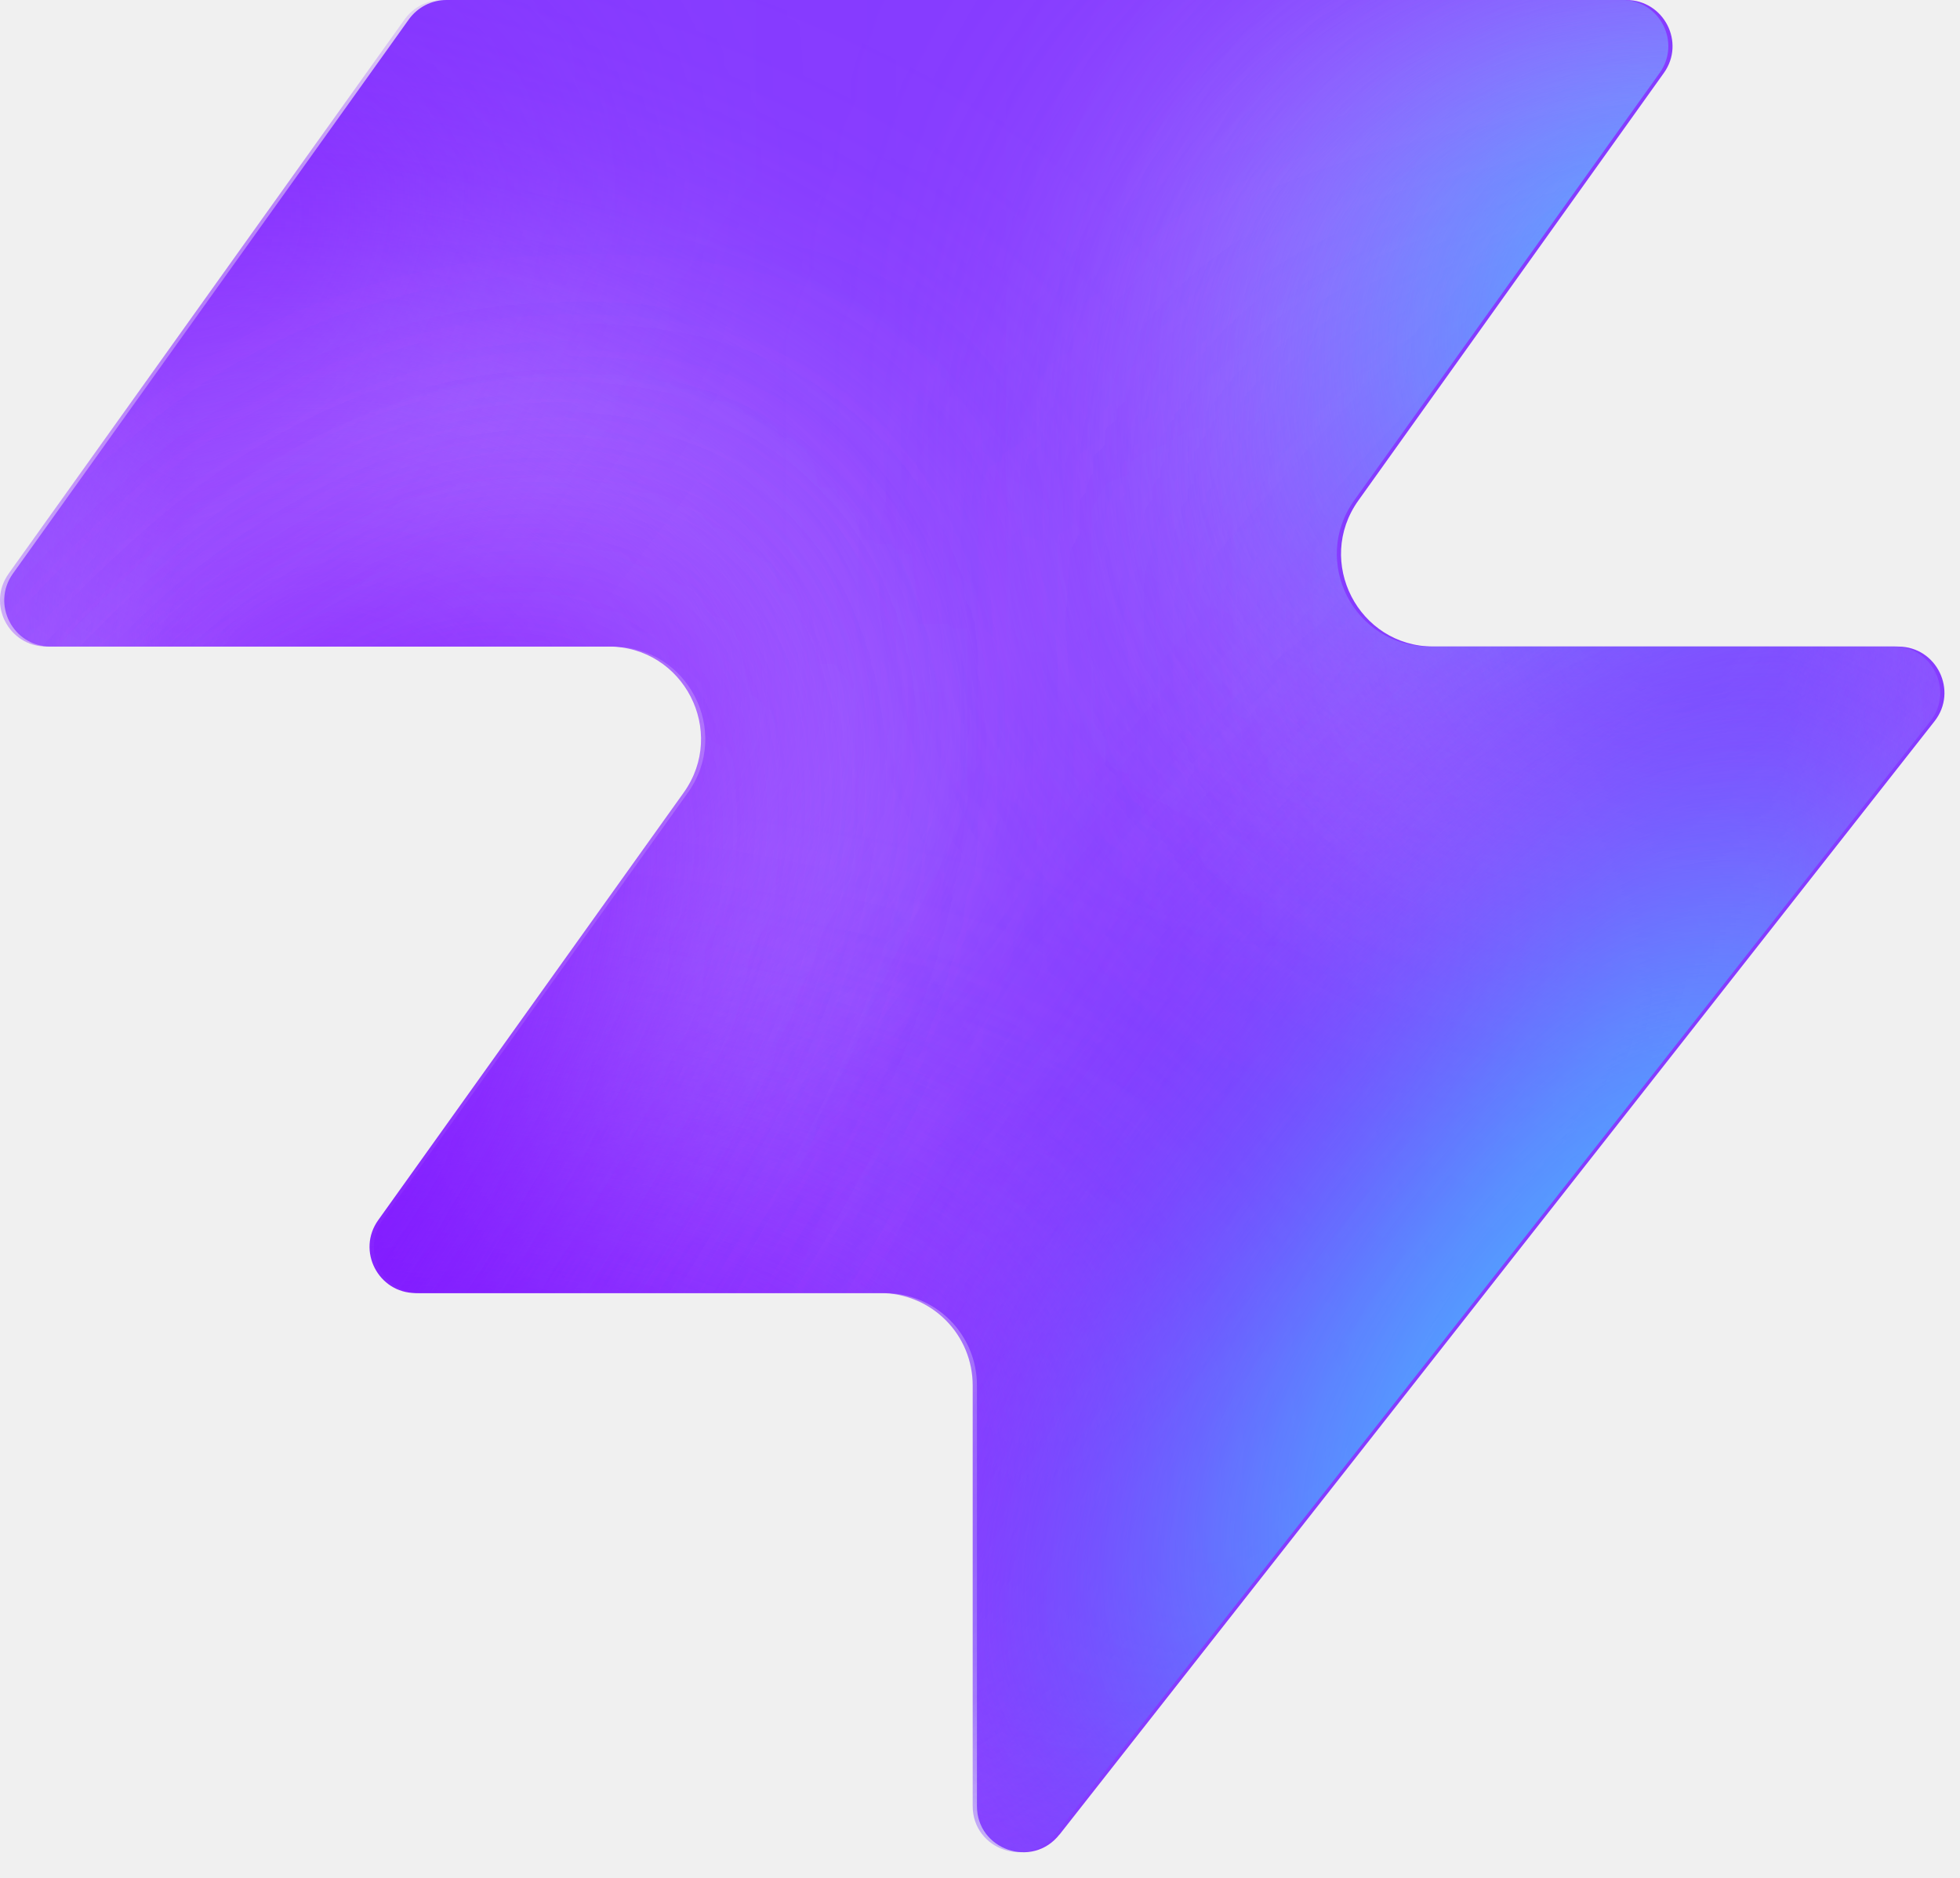
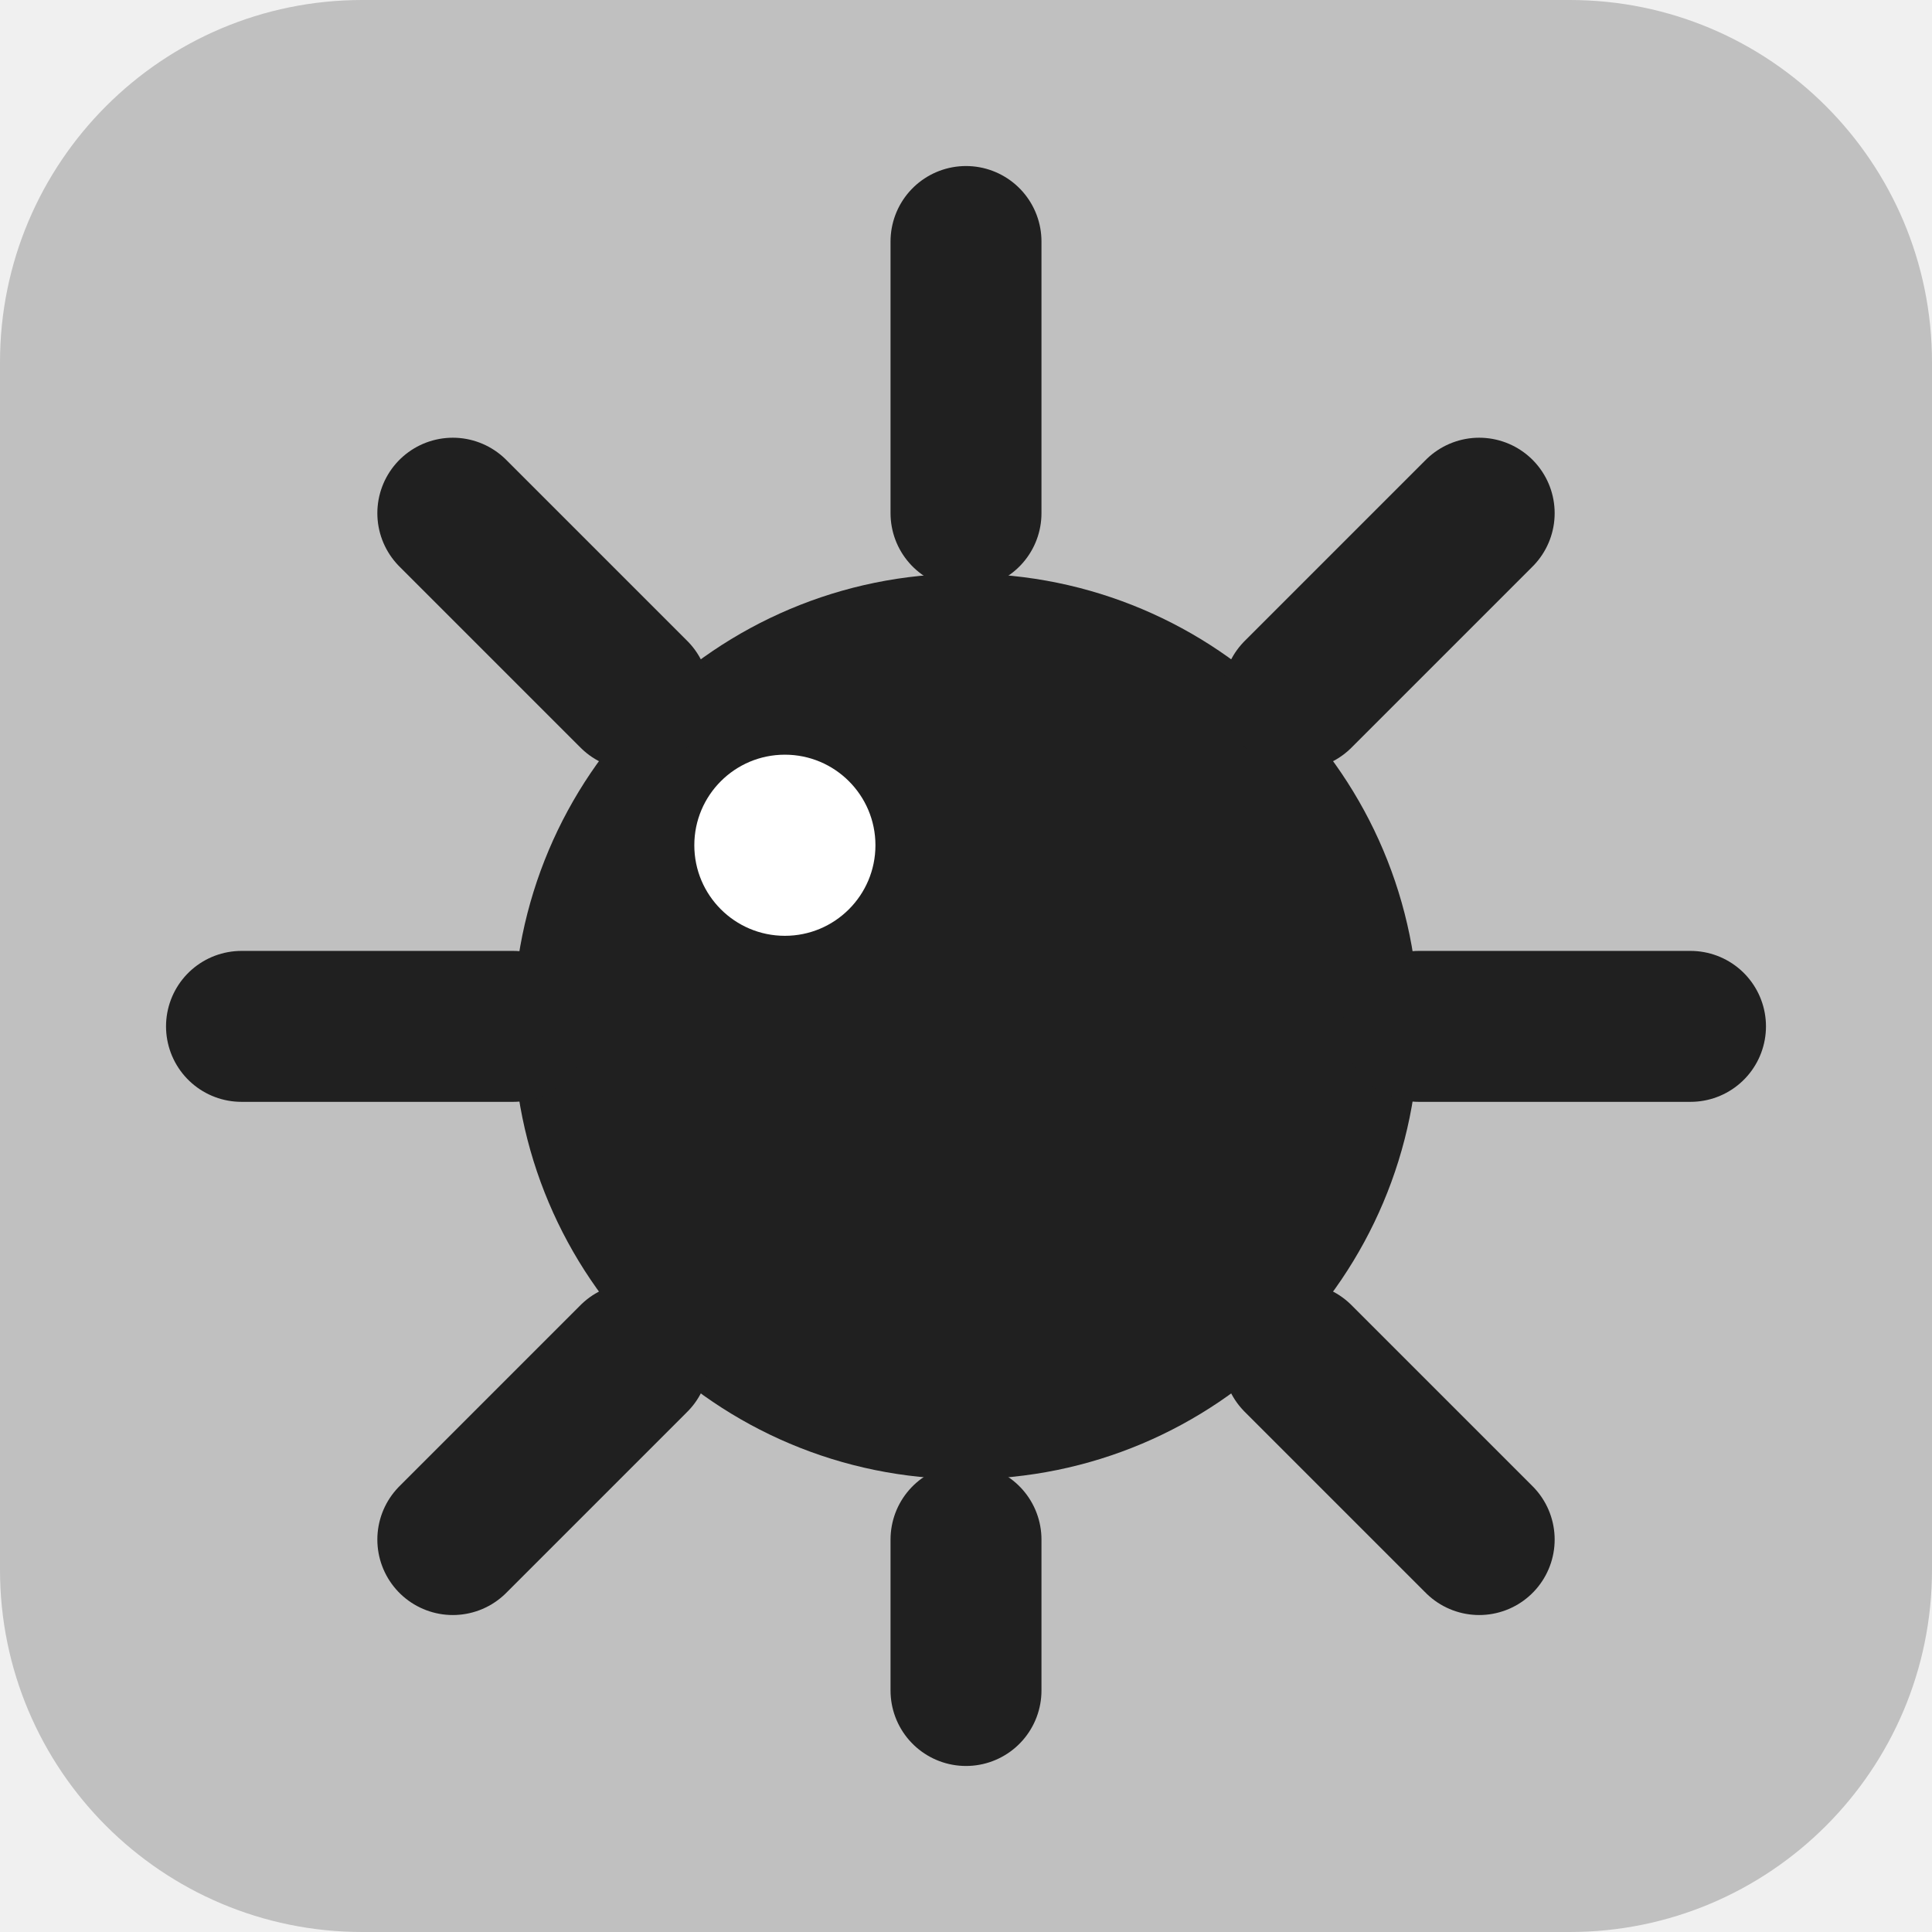
- <svg xmlns="http://www.w3.org/2000/svg" width="48" height="46" fill="none" viewBox="0 0 48 46">
-   <path fill="#863bff" d="M25.946 44.938c-.664.845-2.021.375-2.021-.698V33.937a2.26 2.26 0 0 0-2.262-2.262H10.287c-.92 0-1.456-1.04-.92-1.788l7.48-10.471c1.07-1.497 0-3.578-1.842-3.578H1.237c-.92 0-1.456-1.04-.92-1.788L10.013.474c.214-.297.556-.474.92-.474h28.894c.92 0 1.456 1.04.92 1.788l-7.48 10.471c-1.07 1.498 0 3.579 1.842 3.579h11.377c.943 0 1.473 1.088.89 1.83L25.947 44.94z" style="fill:#863bff;fill:color(display-p3 .525 .23 1);fill-opacity:1" />
-   <mask id="a" width="48" height="46" x="0" y="0" maskUnits="userSpaceOnUse" style="mask-type:alpha">
-     <path fill="#000" d="M25.842 44.938c-.664.844-2.021.375-2.021-.698V33.937a2.26 2.26 0 0 0-2.262-2.262H10.183c-.92 0-1.456-1.04-.92-1.788l7.48-10.471c1.07-1.498 0-3.579-1.842-3.579H1.133c-.92 0-1.456-1.04-.92-1.787L9.91.473c.214-.297.556-.474.92-.474h28.894c.92 0 1.456 1.04.92 1.788l-7.48 10.471c-1.07 1.498 0 3.578 1.842 3.578h11.377c.943 0 1.473 1.088.89 1.832L25.843 44.94z" style="fill:#000;fill-opacity:1" />
-   </mask>
-   <g mask="url(#a)">
-     <g filter="url(#b)">
-       <ellipse cx="5.508" cy="14.704" fill="#ede6ff" rx="5.508" ry="14.704" style="fill:#ede6ff;fill:color(display-p3 .927 .903 1);fill-opacity:1" transform="matrix(.00324 1 1 -.00324 -4.47 31.516)" />
-     </g>
-     <g filter="url(#c)">
-       <ellipse cx="10.399" cy="29.851" fill="#ede6ff" rx="10.399" ry="29.851" style="fill:#ede6ff;fill:color(display-p3 .927 .903 1);fill-opacity:1" transform="matrix(.00324 1 1 -.00324 -39.328 7.883)" />
-     </g>
-     <g filter="url(#d)">
-       <ellipse cx="5.508" cy="30.487" fill="#7e14ff" rx="5.508" ry="30.487" style="fill:#7e14ff;fill:color(display-p3 .492 .077 1);fill-opacity:1" transform="rotate(89.814 -25.913 -14.639)scale(1 -1)" />
-     </g>
-     <g filter="url(#e)">
-       <ellipse cx="5.508" cy="30.599" fill="#7e14ff" rx="5.508" ry="30.599" style="fill:#7e14ff;fill:color(display-p3 .492 .077 1);fill-opacity:1" transform="rotate(89.814 -32.644 -3.334)scale(1 -1)" />
-     </g>
-     <g filter="url(#f)">
-       <ellipse cx="5.508" cy="30.599" fill="#7e14ff" rx="5.508" ry="30.599" style="fill:#7e14ff;fill:color(display-p3 .492 .077 1);fill-opacity:1" transform="matrix(.00324 1 1 -.00324 -34.34 30.47)" />
-     </g>
-     <g filter="url(#g)">
-       <ellipse cx="14.072" cy="22.078" fill="#ede6ff" rx="14.072" ry="22.078" style="fill:#ede6ff;fill:color(display-p3 .927 .903 1);fill-opacity:1" transform="rotate(93.35 24.506 48.493)scale(-1 1)" />
-     </g>
-     <g filter="url(#h)">
-       <ellipse cx="3.47" cy="21.501" fill="#7e14ff" rx="3.47" ry="21.501" style="fill:#7e14ff;fill:color(display-p3 .492 .077 1);fill-opacity:1" transform="rotate(89.009 28.708 47.59)scale(-1 1)" />
-     </g>
-     <g filter="url(#i)">
-       <ellipse cx="3.47" cy="21.501" fill="#7e14ff" rx="3.47" ry="21.501" style="fill:#7e14ff;fill:color(display-p3 .492 .077 1);fill-opacity:1" transform="rotate(89.009 28.708 47.59)scale(-1 1)" />
-     </g>
-     <g filter="url(#j)">
-       <ellipse cx=".387" cy="8.972" fill="#7e14ff" rx="4.407" ry="29.108" style="fill:#7e14ff;fill:color(display-p3 .492 .077 1);fill-opacity:1" transform="rotate(39.51 .387 8.972)" />
-     </g>
-     <g filter="url(#k)">
-       <ellipse cx="47.523" cy="-6.092" fill="#7e14ff" rx="4.407" ry="29.108" style="fill:#7e14ff;fill:color(display-p3 .492 .077 1);fill-opacity:1" transform="rotate(37.892 47.523 -6.092)" />
-     </g>
-     <g filter="url(#l)">
-       <ellipse cx="41.412" cy="6.333" fill="#47bfff" rx="5.971" ry="9.665" style="fill:#47bfff;fill:color(display-p3 .28 .748 1);fill-opacity:1" transform="rotate(37.892 41.412 6.333)" />
-     </g>
-     <g filter="url(#m)">
-       <ellipse cx="-1.879" cy="38.332" fill="#7e14ff" rx="4.407" ry="29.108" style="fill:#7e14ff;fill:color(display-p3 .492 .077 1);fill-opacity:1" transform="rotate(37.892 -1.88 38.332)" />
-     </g>
-     <g filter="url(#n)">
-       <ellipse cx="-1.879" cy="38.332" fill="#7e14ff" rx="4.407" ry="29.108" style="fill:#7e14ff;fill:color(display-p3 .492 .077 1);fill-opacity:1" transform="rotate(37.892 -1.88 38.332)" />
-     </g>
-     <g filter="url(#o)">
-       <ellipse cx="35.651" cy="29.907" fill="#7e14ff" rx="4.407" ry="29.108" style="fill:#7e14ff;fill:color(display-p3 .492 .077 1);fill-opacity:1" transform="rotate(37.892 35.651 29.907)" />
-     </g>
-     <g filter="url(#p)">
-       <ellipse cx="38.418" cy="32.4" fill="#47bfff" rx="5.971" ry="15.297" style="fill:#47bfff;fill:color(display-p3 .28 .748 1);fill-opacity:1" transform="rotate(37.892 38.418 32.4)" />
-     </g>
-   </g>
-   <defs>
-     <filter id="b" width="60.045" height="41.654" x="-19.77" y="16.149" color-interpolation-filters="sRGB" filterUnits="userSpaceOnUse">
-       <feFlood flood-opacity="0" result="BackgroundImageFix" />
-       <feBlend in="SourceGraphic" in2="BackgroundImageFix" result="shape" />
-       <feGaussianBlur result="effect1_foregroundBlur_2002_17158" stdDeviation="7.659" />
-     </filter>
-     <filter id="c" width="90.34" height="51.437" x="-54.613" y="-7.533" color-interpolation-filters="sRGB" filterUnits="userSpaceOnUse">
-       <feFlood flood-opacity="0" result="BackgroundImageFix" />
-       <feBlend in="SourceGraphic" in2="BackgroundImageFix" result="shape" />
-       <feGaussianBlur result="effect1_foregroundBlur_2002_17158" stdDeviation="7.659" />
-     </filter>
-     <filter id="d" width="79.355" height="29.4" x="-49.64" y="2.03" color-interpolation-filters="sRGB" filterUnits="userSpaceOnUse">
-       <feFlood flood-opacity="0" result="BackgroundImageFix" />
-       <feBlend in="SourceGraphic" in2="BackgroundImageFix" result="shape" />
-       <feGaussianBlur result="effect1_foregroundBlur_2002_17158" stdDeviation="4.596" />
-     </filter>
-     <filter id="e" width="79.579" height="29.4" x="-45.045" y="20.029" color-interpolation-filters="sRGB" filterUnits="userSpaceOnUse">
-       <feFlood flood-opacity="0" result="BackgroundImageFix" />
-       <feBlend in="SourceGraphic" in2="BackgroundImageFix" result="shape" />
-       <feGaussianBlur result="effect1_foregroundBlur_2002_17158" stdDeviation="4.596" />
-     </filter>
-     <filter id="f" width="79.579" height="29.4" x="-43.513" y="21.178" color-interpolation-filters="sRGB" filterUnits="userSpaceOnUse">
-       <feFlood flood-opacity="0" result="BackgroundImageFix" />
-       <feBlend in="SourceGraphic" in2="BackgroundImageFix" result="shape" />
-       <feGaussianBlur result="effect1_foregroundBlur_2002_17158" stdDeviation="4.596" />
-     </filter>
-     <filter id="g" width="74.749" height="58.852" x="15.756" y="-17.901" color-interpolation-filters="sRGB" filterUnits="userSpaceOnUse">
-       <feFlood flood-opacity="0" result="BackgroundImageFix" />
-       <feBlend in="SourceGraphic" in2="BackgroundImageFix" result="shape" />
-       <feGaussianBlur result="effect1_foregroundBlur_2002_17158" stdDeviation="7.659" />
-     </filter>
-     <filter id="h" width="61.377" height="25.362" x="23.548" y="2.284" color-interpolation-filters="sRGB" filterUnits="userSpaceOnUse">
-       <feFlood flood-opacity="0" result="BackgroundImageFix" />
-       <feBlend in="SourceGraphic" in2="BackgroundImageFix" result="shape" />
-       <feGaussianBlur result="effect1_foregroundBlur_2002_17158" stdDeviation="4.596" />
-     </filter>
-     <filter id="i" width="61.377" height="25.362" x="23.548" y="2.284" color-interpolation-filters="sRGB" filterUnits="userSpaceOnUse">
-       <feFlood flood-opacity="0" result="BackgroundImageFix" />
-       <feBlend in="SourceGraphic" in2="BackgroundImageFix" result="shape" />
-       <feGaussianBlur result="effect1_foregroundBlur_2002_17158" stdDeviation="4.596" />
-     </filter>
-     <filter id="j" width="56.045" height="63.649" x="-27.636" y="-22.853" color-interpolation-filters="sRGB" filterUnits="userSpaceOnUse">
-       <feFlood flood-opacity="0" result="BackgroundImageFix" />
-       <feBlend in="SourceGraphic" in2="BackgroundImageFix" result="shape" />
-       <feGaussianBlur result="effect1_foregroundBlur_2002_17158" stdDeviation="4.596" />
-     </filter>
-     <filter id="k" width="54.814" height="64.646" x="20.116" y="-38.415" color-interpolation-filters="sRGB" filterUnits="userSpaceOnUse">
-       <feFlood flood-opacity="0" result="BackgroundImageFix" />
-       <feBlend in="SourceGraphic" in2="BackgroundImageFix" result="shape" />
-       <feGaussianBlur result="effect1_foregroundBlur_2002_17158" stdDeviation="4.596" />
-     </filter>
-     <filter id="l" width="33.541" height="35.313" x="24.641" y="-11.323" color-interpolation-filters="sRGB" filterUnits="userSpaceOnUse">
-       <feFlood flood-opacity="0" result="BackgroundImageFix" />
-       <feBlend in="SourceGraphic" in2="BackgroundImageFix" result="shape" />
-       <feGaussianBlur result="effect1_foregroundBlur_2002_17158" stdDeviation="4.596" />
-     </filter>
-     <filter id="m" width="54.814" height="64.646" x="-29.286" y="6.009" color-interpolation-filters="sRGB" filterUnits="userSpaceOnUse">
-       <feFlood flood-opacity="0" result="BackgroundImageFix" />
-       <feBlend in="SourceGraphic" in2="BackgroundImageFix" result="shape" />
-       <feGaussianBlur result="effect1_foregroundBlur_2002_17158" stdDeviation="4.596" />
-     </filter>
-     <filter id="n" width="54.814" height="64.646" x="-29.286" y="6.009" color-interpolation-filters="sRGB" filterUnits="userSpaceOnUse">
-       <feFlood flood-opacity="0" result="BackgroundImageFix" />
-       <feBlend in="SourceGraphic" in2="BackgroundImageFix" result="shape" />
-       <feGaussianBlur result="effect1_foregroundBlur_2002_17158" stdDeviation="4.596" />
-     </filter>
-     <filter id="o" width="54.814" height="64.646" x="8.244" y="-2.416" color-interpolation-filters="sRGB" filterUnits="userSpaceOnUse">
-       <feFlood flood-opacity="0" result="BackgroundImageFix" />
-       <feBlend in="SourceGraphic" in2="BackgroundImageFix" result="shape" />
-       <feGaussianBlur result="effect1_foregroundBlur_2002_17158" stdDeviation="4.596" />
-     </filter>
-     <filter id="p" width="39.409" height="43.623" x="18.713" y="10.588" color-interpolation-filters="sRGB" filterUnits="userSpaceOnUse">
-       <feFlood flood-opacity="0" result="BackgroundImageFix" />
-       <feBlend in="SourceGraphic" in2="BackgroundImageFix" result="shape" />
-       <feGaussianBlur result="effect1_foregroundBlur_2002_17158" stdDeviation="4.596" />
-     </filter>
-   </defs>
+ <svg xmlns="http://www.w3.org/2000/svg" viewBox="0 0 64 64">
+   <rect width="64" height="64" rx="12" fill="#c0c0c0" />
+   <circle cx="32" cy="34" r="15" fill="#202020" />
+   <path d="M32 8v9M32 51v5M8 34h9M47 34h9M15 17l6 6M43 45l6 6M49 17l-6 6M21 45l-6 6" fill="none" stroke="#202020" stroke-width="5" stroke-linecap="round" />
+   <circle cx="26" cy="28" r="3" fill="#fff" />
</svg>
